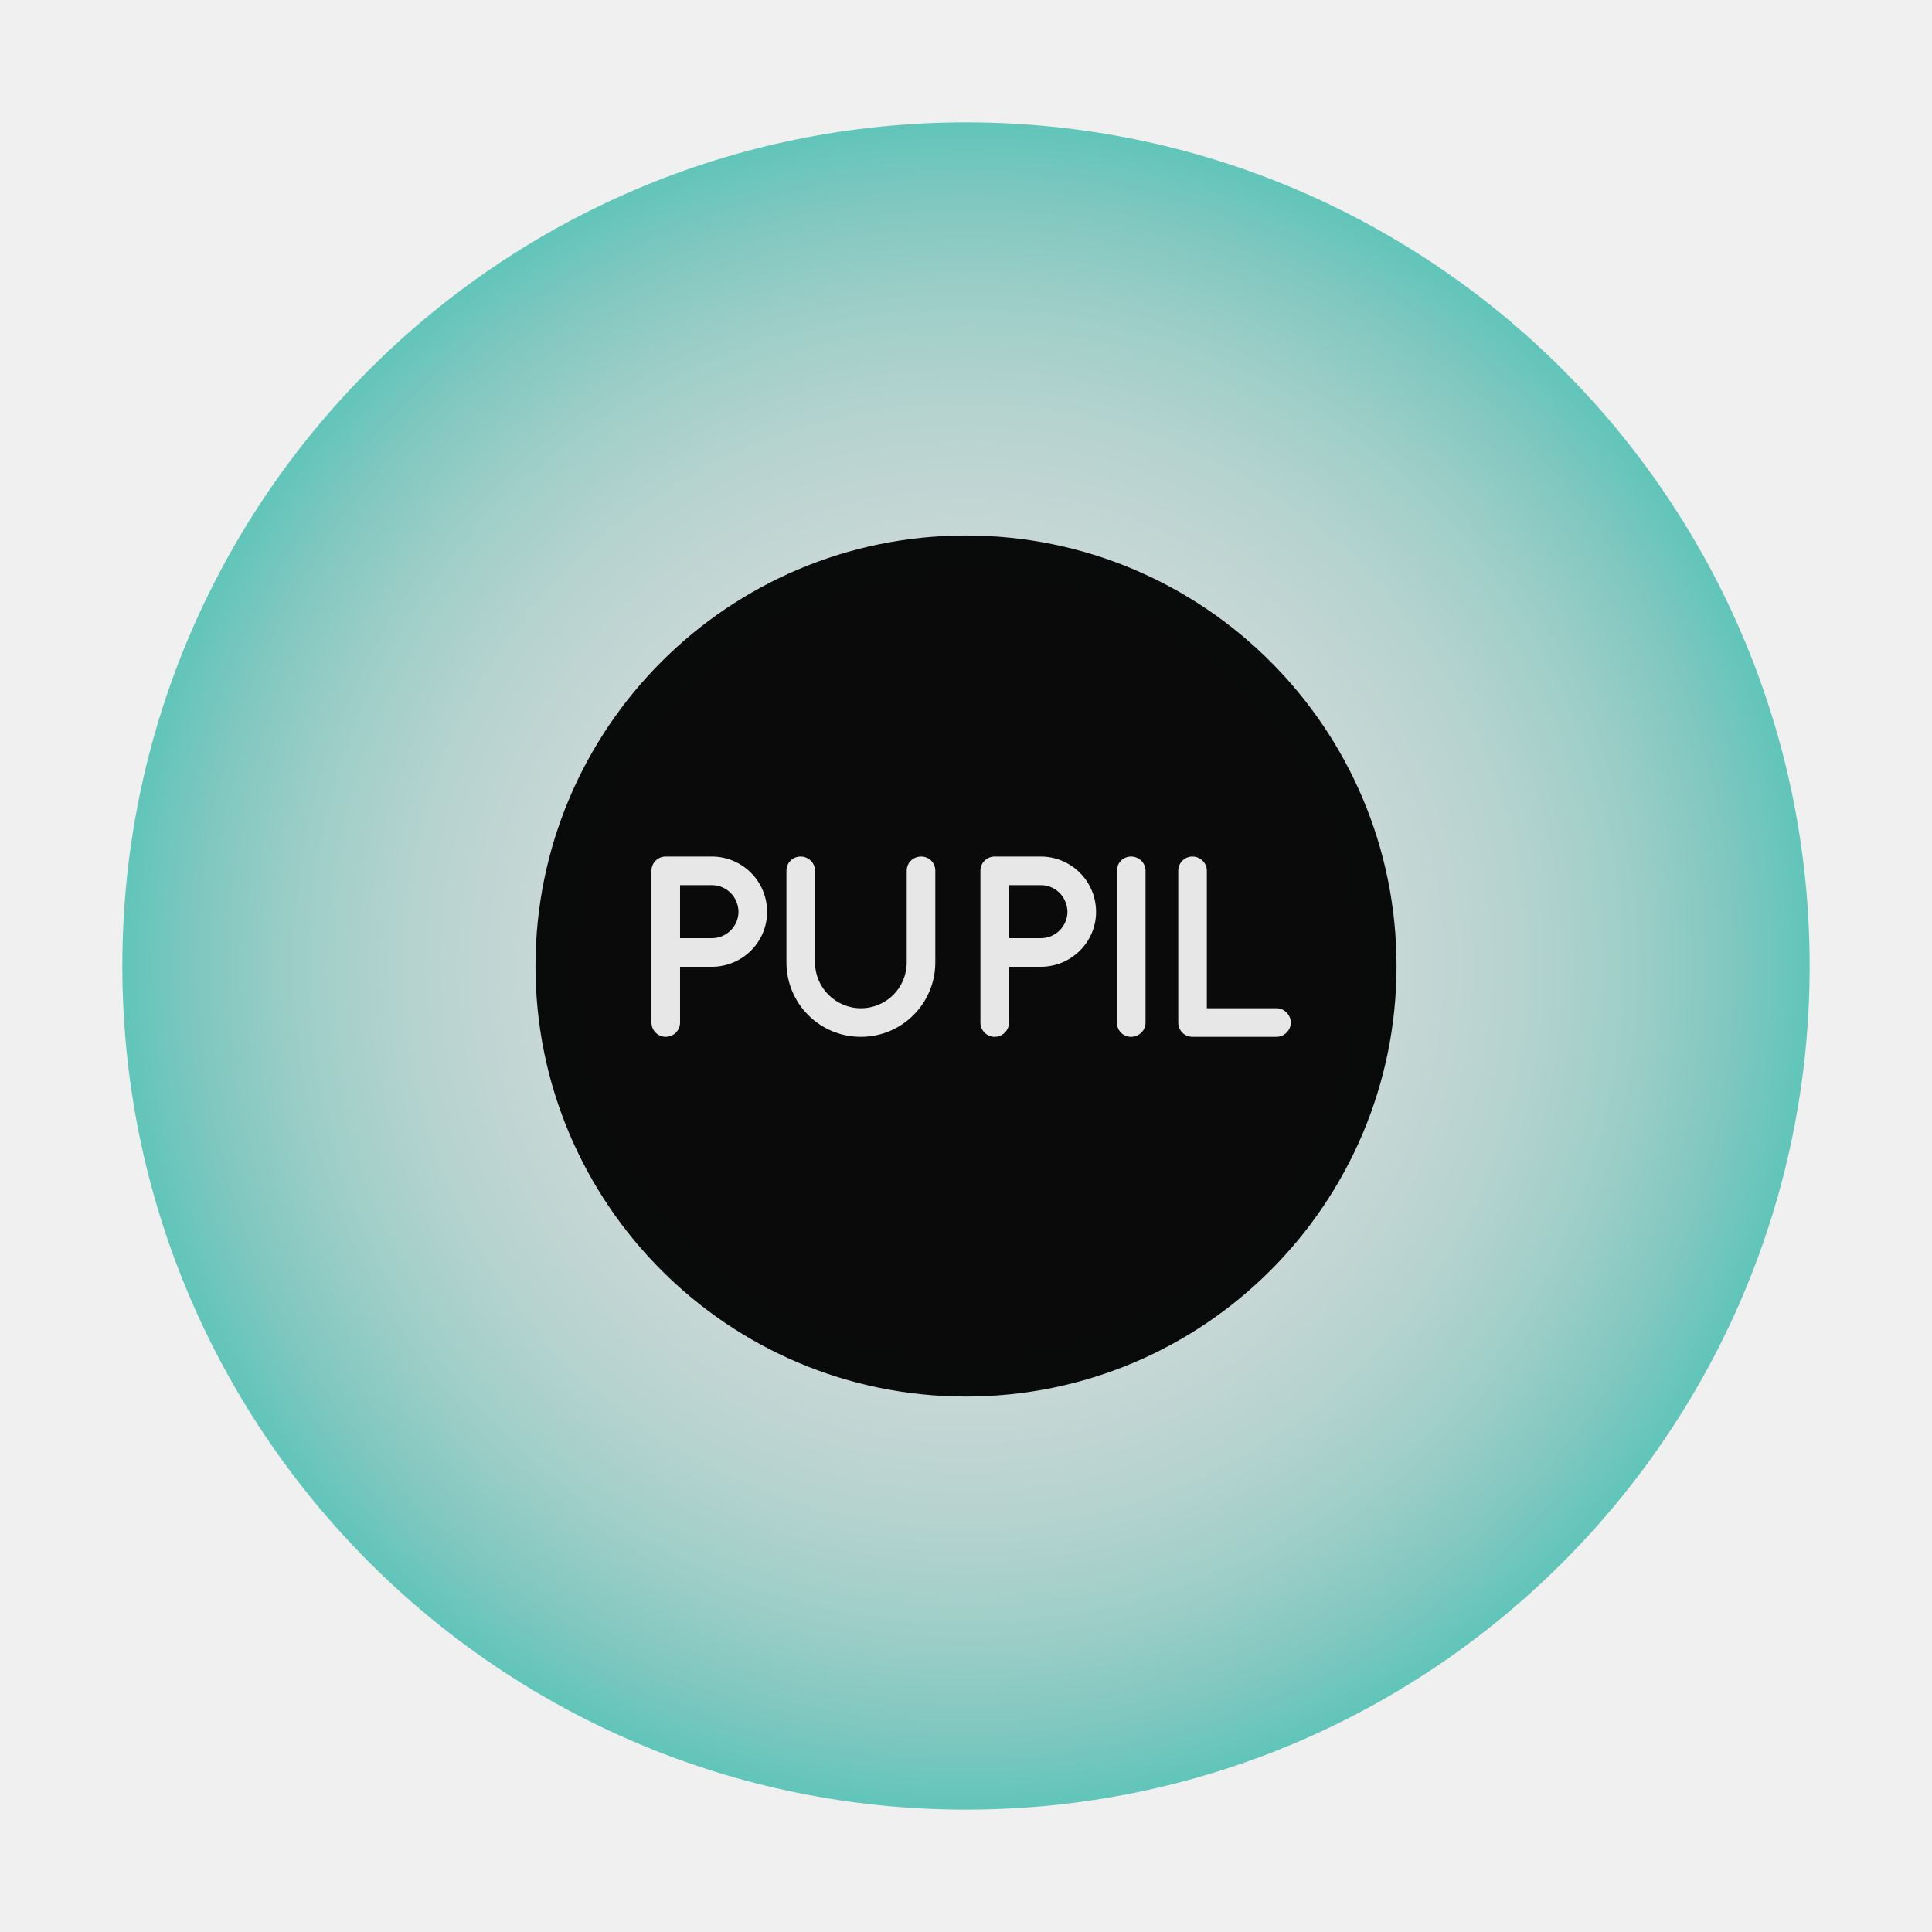
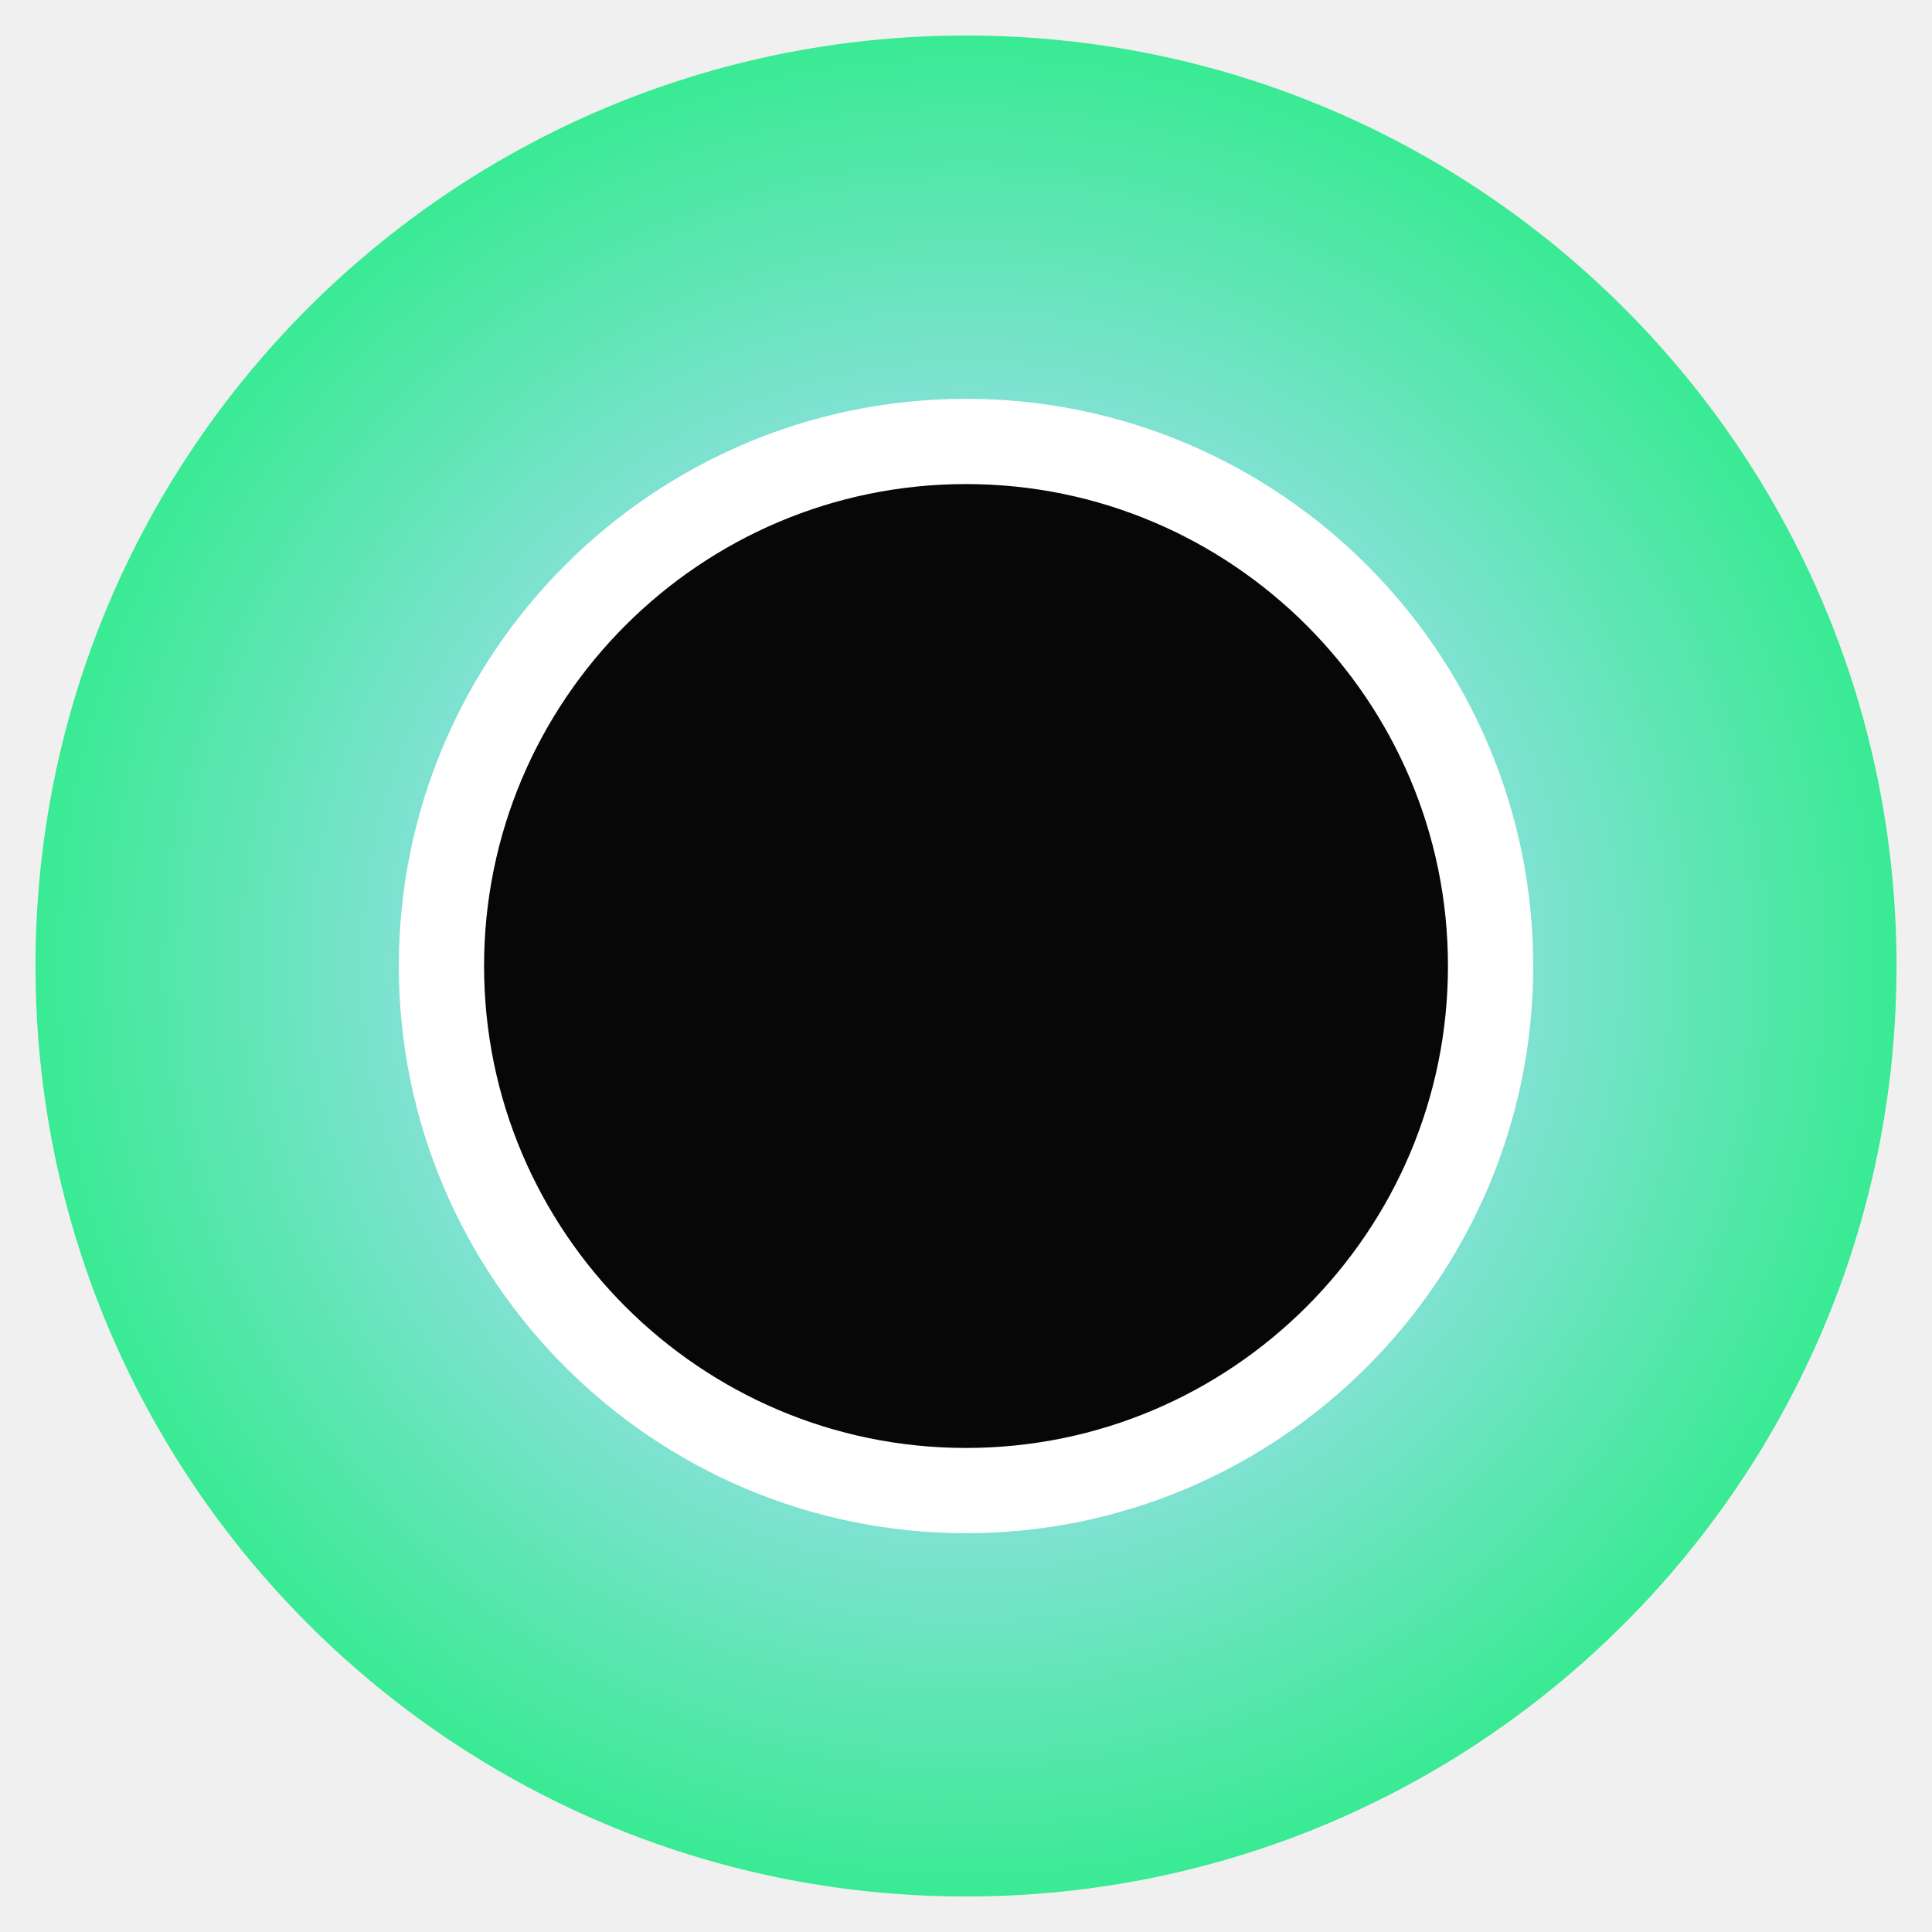
- <svg xmlns="http://www.w3.org/2000/svg" version="1.1" id="Layer_1" x="0px" y="0px" width="300px" height="300px" viewBox="0 0 300 300" enable-background="new 0 0 300 300" xml:space="preserve">
-   <g>
-     <radialGradient id="SVGID_1_" cx="150" cy="150" r="131.001" gradientUnits="userSpaceOnUse">
-       <stop offset="0" style="stop-color:#DCDDDE" />
-       <stop offset="0.202" style="stop-color:#D8DCDC" />
-       <stop offset="0.365" style="stop-color:#D1DAD9" />
-       <stop offset="0.514" style="stop-color:#C6D7D5" />
-       <stop offset="0.654" style="stop-color:#B6D3CF" />
-       <stop offset="0.789" style="stop-color:#9ECEC8" />
-       <stop offset="0.918" style="stop-color:#7DC7BF" />
-       <stop offset="1" style="stop-color:#61C5BA" />
+ <svg xmlns="http://www.w3.org/2000/svg" width="272px" height="272px" viewBox="0 0 272 272" version="1.1">
+   <defs>
+     <radialGradient cx="50%" cy="50%" fx="50%" fy="50%" r="50%" id="radialGradient-1">
+       <stop stop-color="#A1DEF0" offset="0%" />
+       <stop stop-color="#92E0E2" offset="50%" />
+       <stop stop-color="#38EA92" offset="100%" />
    </radialGradient>
-     <path fill="url(#SVGID_1_)" d="M281.002,150.003c0,72.347-58.649,130.997-131,130.997c-72.354,0-131.004-58.65-131.004-130.997   C18.998,77.651,77.648,19,150.002,19C222.353,19,281.002,77.651,281.002,150.003z" />
-     <circle opacity="0.95" cx="150.002" cy="150.003" r="66.852" />
-   </g>
-   <g>
-     <path opacity="0.9" fill="#FFFFFF" d="M110.518,150.122h-4.919v8.679c0,1.199-1,2.199-2.239,2.199c-1.2,0-2.2-1-2.2-2.199v-23.597   c0-1.239,1-2.199,2.2-2.199h0.039h7.119c4.76,0,8.599,3.839,8.599,8.599C119.116,146.282,115.277,150.122,110.518,150.122z    M105.599,145.683h4.919c2.319,0,4.119-1.84,4.159-4.079c-0.04-2.32-1.84-4.159-4.159-4.159h-4.919V145.683z" />
-     <path opacity="0.9" fill="#FFFFFF" d="M133.678,161c-6.439,0-11.559-5.199-11.559-11.558v-14.238c0-1.239,0.96-2.199,2.199-2.199   c1.2,0,2.24,0.96,2.24,2.199v14.238c0,3.919,3.199,7.118,7.119,7.118c3.959,0,7.118-3.199,7.118-7.118v-14.238   c0-1.239,1-2.199,2.24-2.199c1.239,0,2.199,0.96,2.199,2.199v14.238C145.235,155.801,140.076,161,133.678,161z" />
-     <path opacity="0.9" fill="#FFFFFF" d="M161.597,150.122h-4.919v8.679c0,1.199-1,2.199-2.239,2.199c-1.2,0-2.2-1-2.2-2.199v-23.597   c0-1.239,1-2.199,2.2-2.199h0.04h7.118c4.76,0,8.599,3.839,8.599,8.599C170.195,146.282,166.356,150.122,161.597,150.122z    M156.678,145.683h4.919c2.319,0,4.119-1.84,4.159-4.079c-0.04-2.32-1.84-4.159-4.159-4.159h-4.919V145.683z" />
-     <path opacity="0.9" fill="#FFFFFF" d="M173.438,135.204c0-1.239,0.96-2.199,2.199-2.199c1.2,0,2.24,0.96,2.24,2.199v23.597   c0,1.239-1.04,2.199-2.24,2.199c-1.239,0-2.199-0.96-2.199-2.199V135.204z" />
-     <path opacity="0.9" fill="#FFFFFF" d="M182.958,158.801v-23.597c0-1.199,0.96-2.199,2.2-2.199c1.239,0,2.239,1,2.239,2.199v21.356   h10.838c1.16,0,2.2,1,2.2,2.24c0,1.199-1.04,2.199-2.2,2.199h-12.958c-0.08,0-0.08,0-0.08,0c-0.039,0-0.039,0-0.039,0   C183.918,161,182.958,160,182.958,158.801z" />
+   </defs>
+   <g id="Page-1" stroke="none" stroke-width="1" fill="none" fill-rule="evenodd">
+     <g id="pc-03">
+       <g id="pc-iris-+-pc-pupil-copy-2" transform="translate(4, 5)">
+         <path d="M132.002,262 C59.648,262 0.998,203.35 0.998,131.003 C0.998,58.651 59.648,0 132.002,0 C204.353,0 263.002,58.651 263.002,131.003 C263.002,203.35 204.353,262 132.002,262 Z" id="iris" fill="url(#radialGradient-1)" />
+         <path d="M58.15,131.003 C58.15,90.28 91.28,57.15 132.002,57.15 C172.725,57.15 205.855,90.28 205.855,131.003 C205.854,171.724 172.725,204.853 132.002,204.853 C91.28,204.853 58.15,171.724 58.15,131.003 Z" id="pupil" stroke="#FFFFFF" stroke-width="12" fill="#080707" />
+       </g>
+     </g>
  </g>
</svg>
